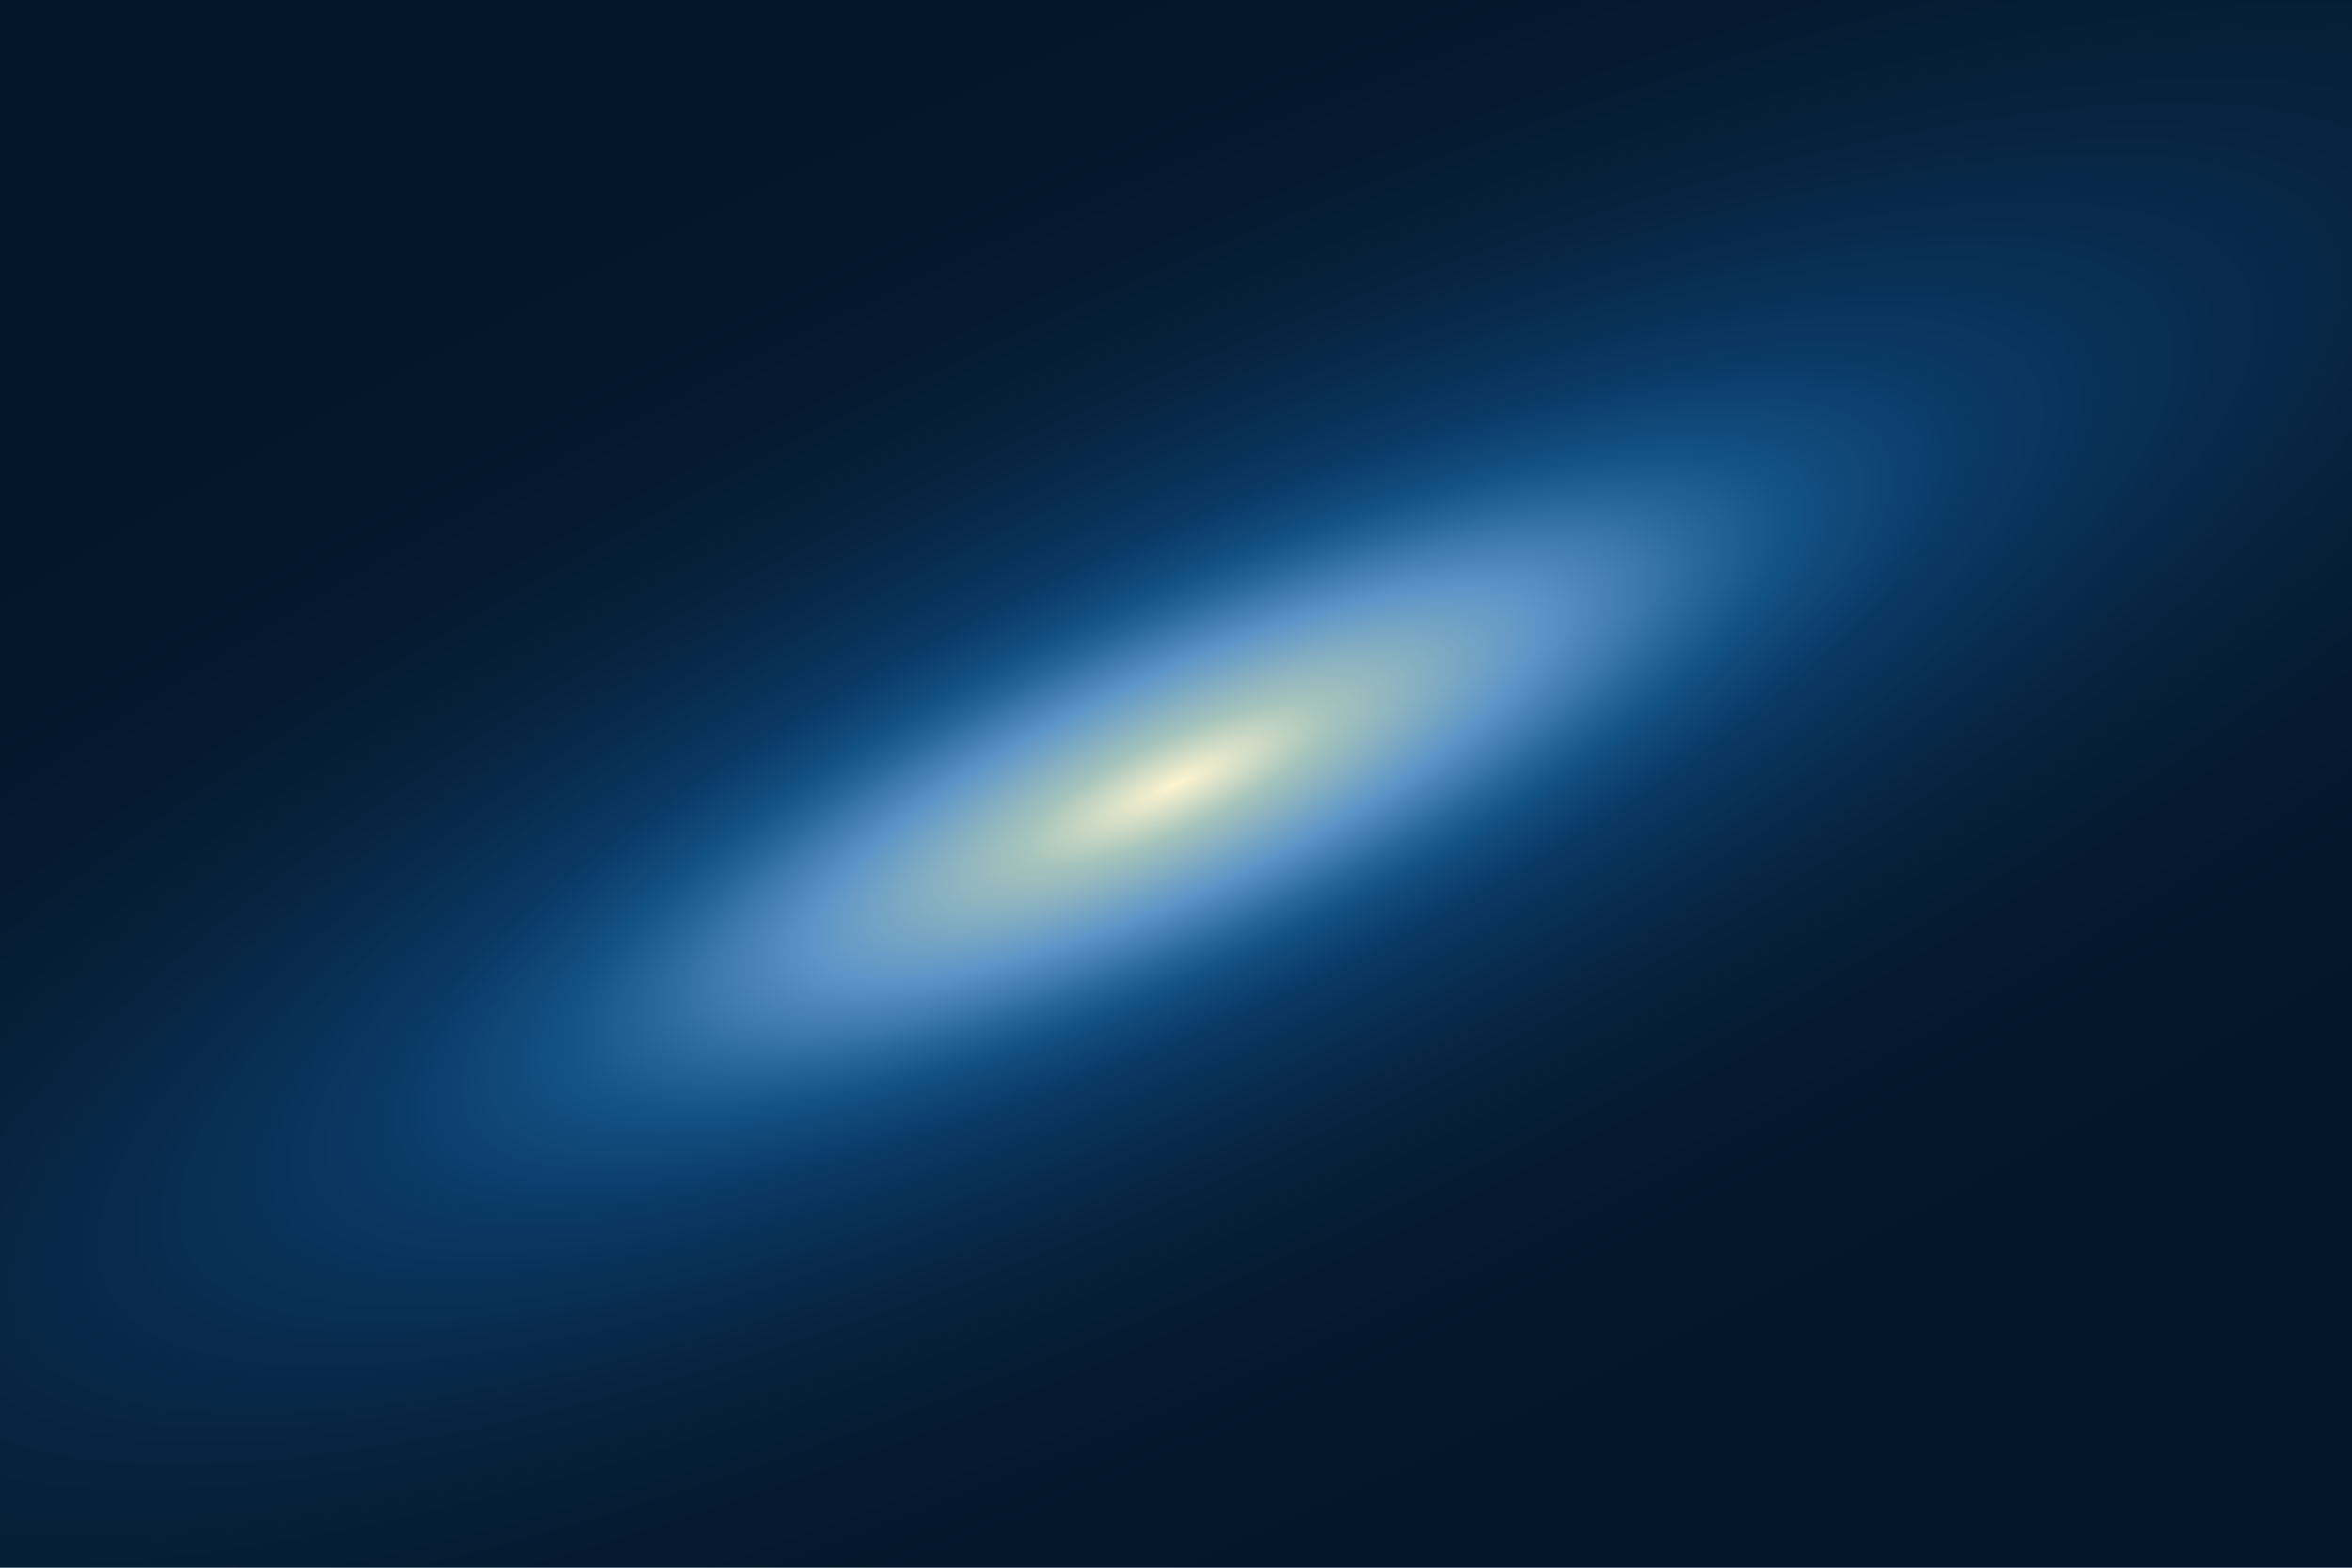
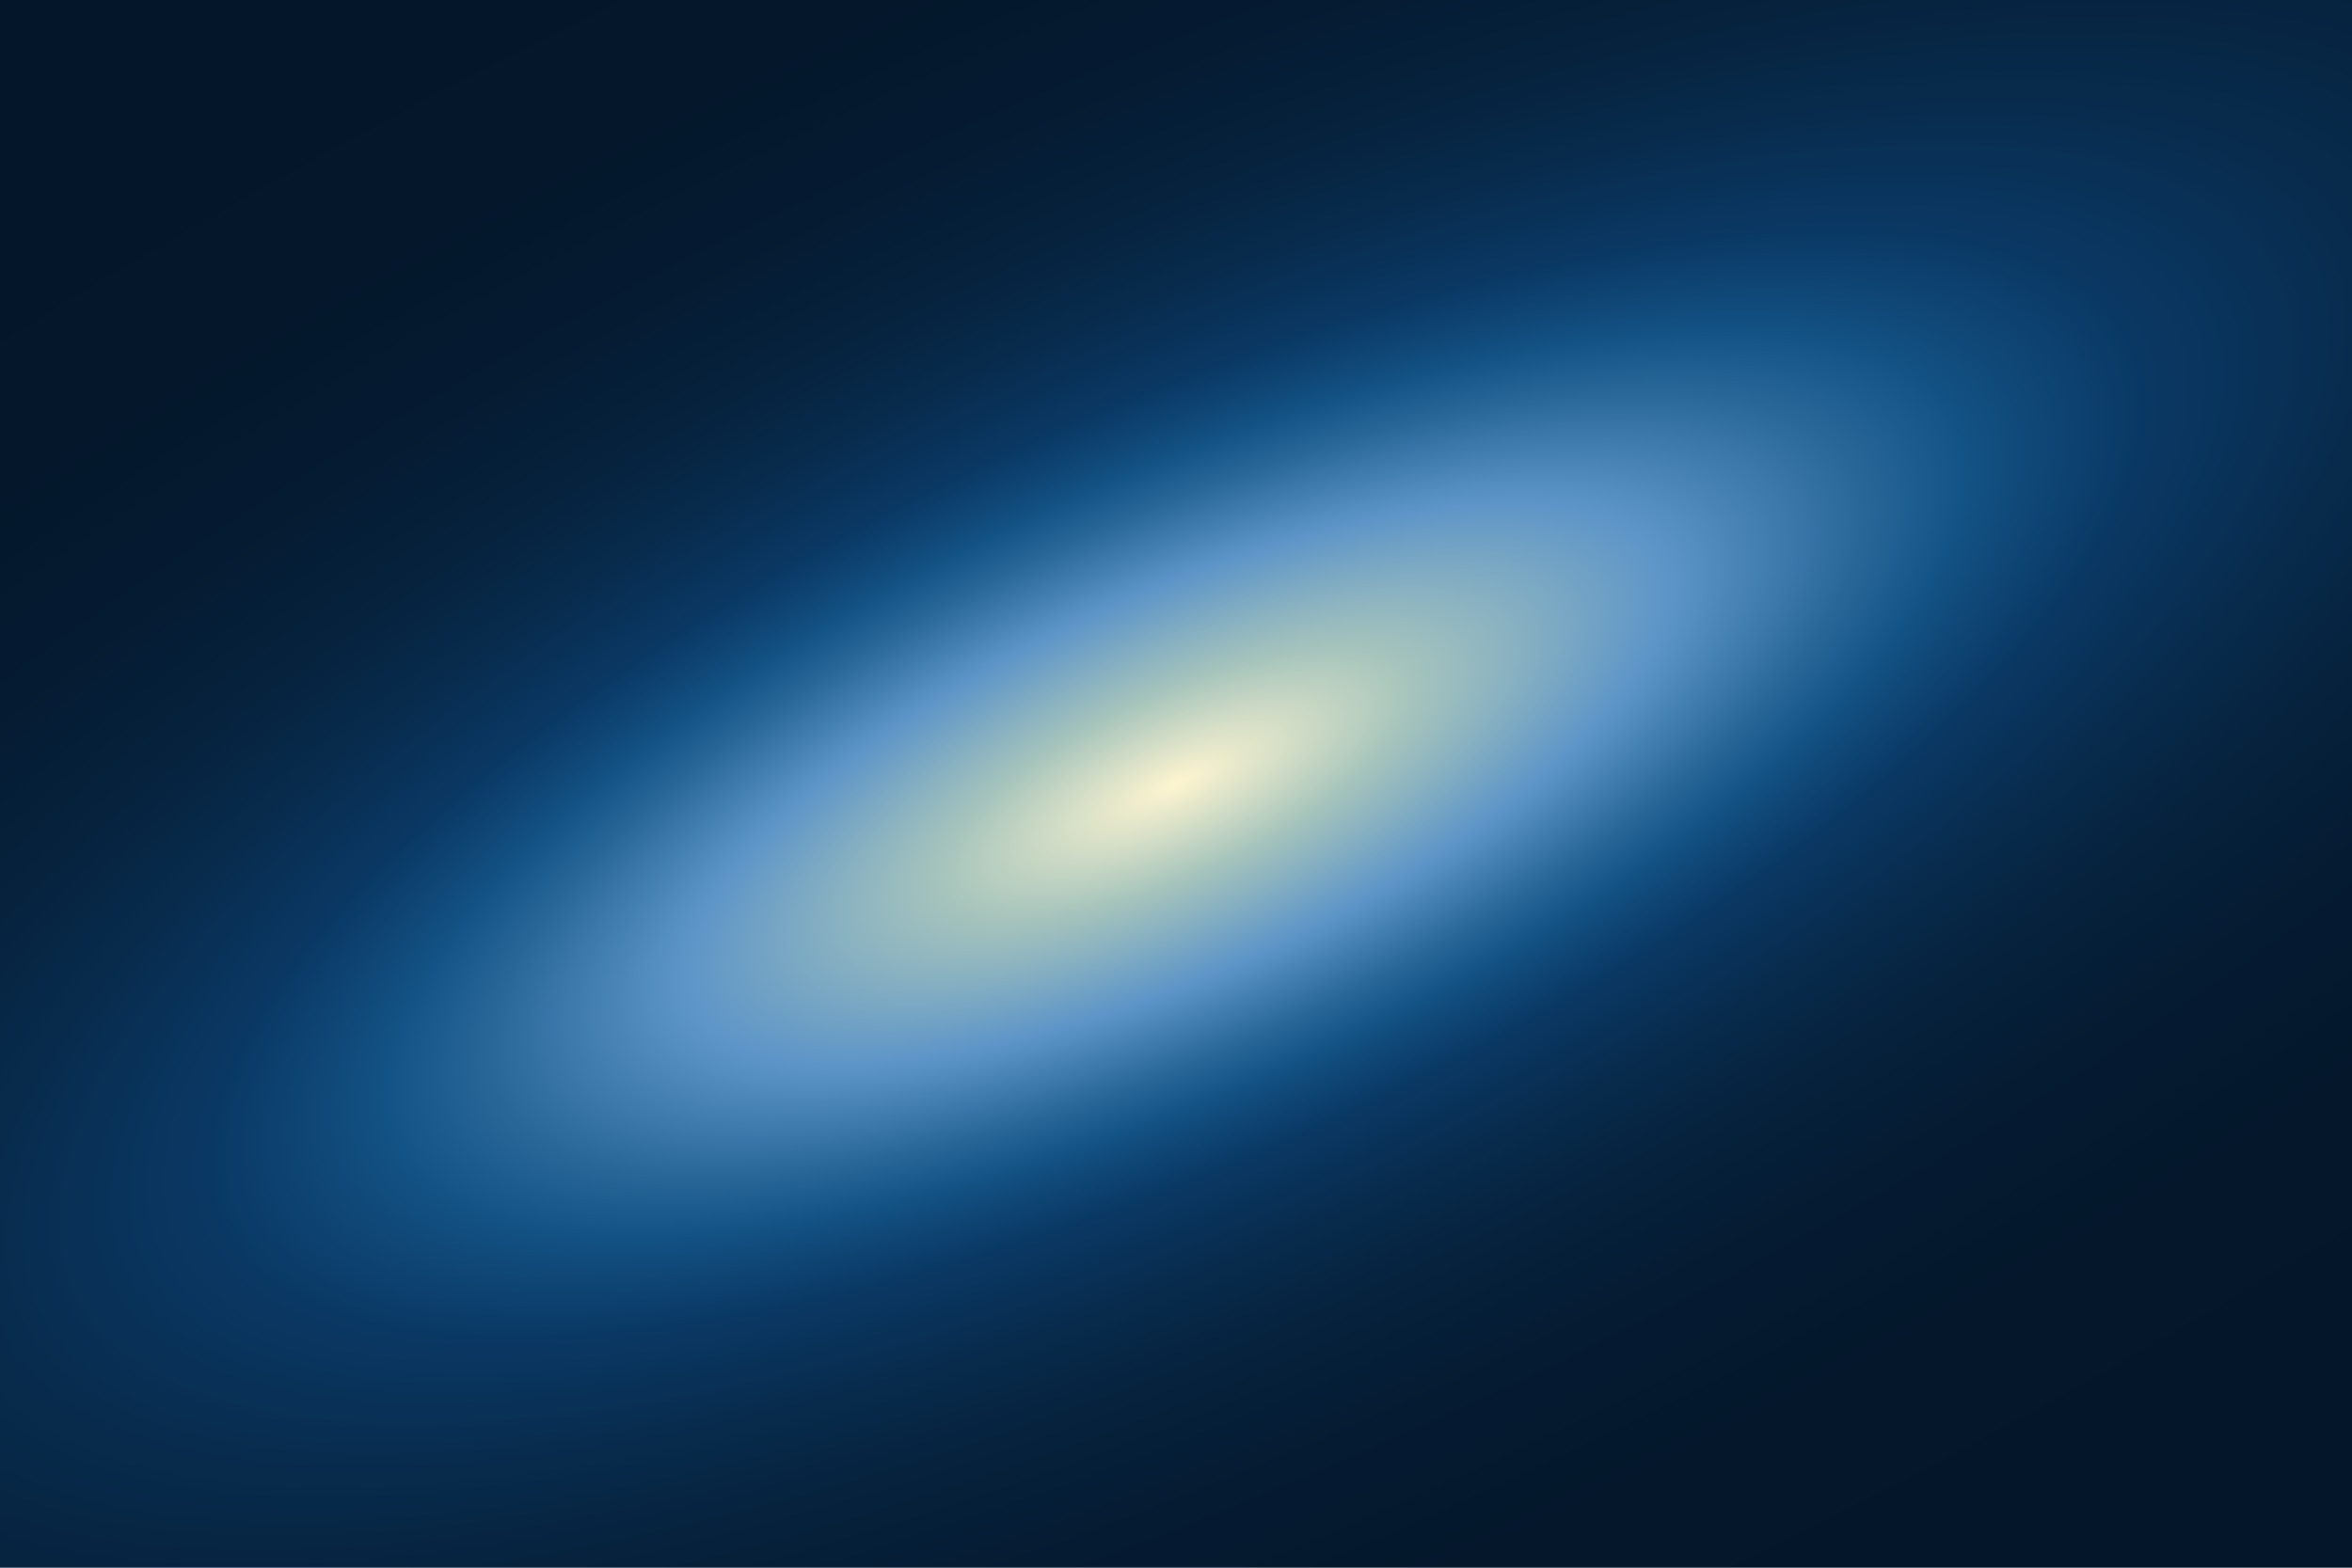
<svg xmlns="http://www.w3.org/2000/svg" version="1.1" id="Ebene_1" x="0px" y="0px" width="3000px" height="2000px" viewBox="0 0 3000 2000" enable-background="new 0 0 3000 2000" xml:space="preserve">
-   <radialGradient id="SVGID_2_" cx="1603.833" cy="1565.51" r="4916.084" gradientTransform="matrix(0.8514 -0.4125 0.1456 0.2171 -93.5278 1321.757)" gradientUnits="userSpaceOnUse">
+   <radialGradient id="SVGID_2_" cx="1603.833" cy="1565.51" r="4916.084" gradientTransform="matrix(0.8514 -0.4125 0.1885 0.281 -160.6004 1221.757)" gradientUnits="userSpaceOnUse">
    <stop offset="0" style="stop-color:#FEF5D0" />
-     <stop offset="0.045" style="stop-color:#A6C4BC" />
-     <stop offset="0.109" style="stop-color:#5D95C8" />
-     <stop offset="0.158" style="stop-color:#286698" />
-     <stop offset="0.182" style="stop-color:#135385" />
-     <stop offset="0.201" style="stop-color:#104979" />
-     <stop offset="0.238" style="stop-color:#0A3965" />
-     <stop offset="0.241" style="stop-color:#0A3864" />
-     <stop offset="0.308" style="stop-color:#082C4E" />
-     <stop offset="0.386" style="stop-color:#06223D" />
-     <stop offset="0.484" style="stop-color:#051B32" />
-     <stop offset="0.62" style="stop-color:#04172B" />
+     <stop offset="0.07" style="stop-color:#A6C4BC" />
+     <stop offset="0.146" style="stop-color:#5D95C8" />
+     <stop offset="0.205" style="stop-color:#286698" />
+     <stop offset="0.234" style="stop-color:#135385" />
+     <stop offset="0.252" style="stop-color:#104979" />
+     <stop offset="0.286" style="stop-color:#0A3965" />
+     <stop offset="0.288" style="stop-color:#0A3864" />
+     <stop offset="0.351" style="stop-color:#082C4E" />
+     <stop offset="0.424" style="stop-color:#06223D" />
+     <stop offset="0.516" style="stop-color:#051B32" />
+     <stop offset="0.644" style="stop-color:#04172B" />
    <stop offset="1" style="stop-color:#041629" />
  </radialGradient>
  <rect fill="url(#SVGID_2_)" width="3000" height="2000" />
</svg>
